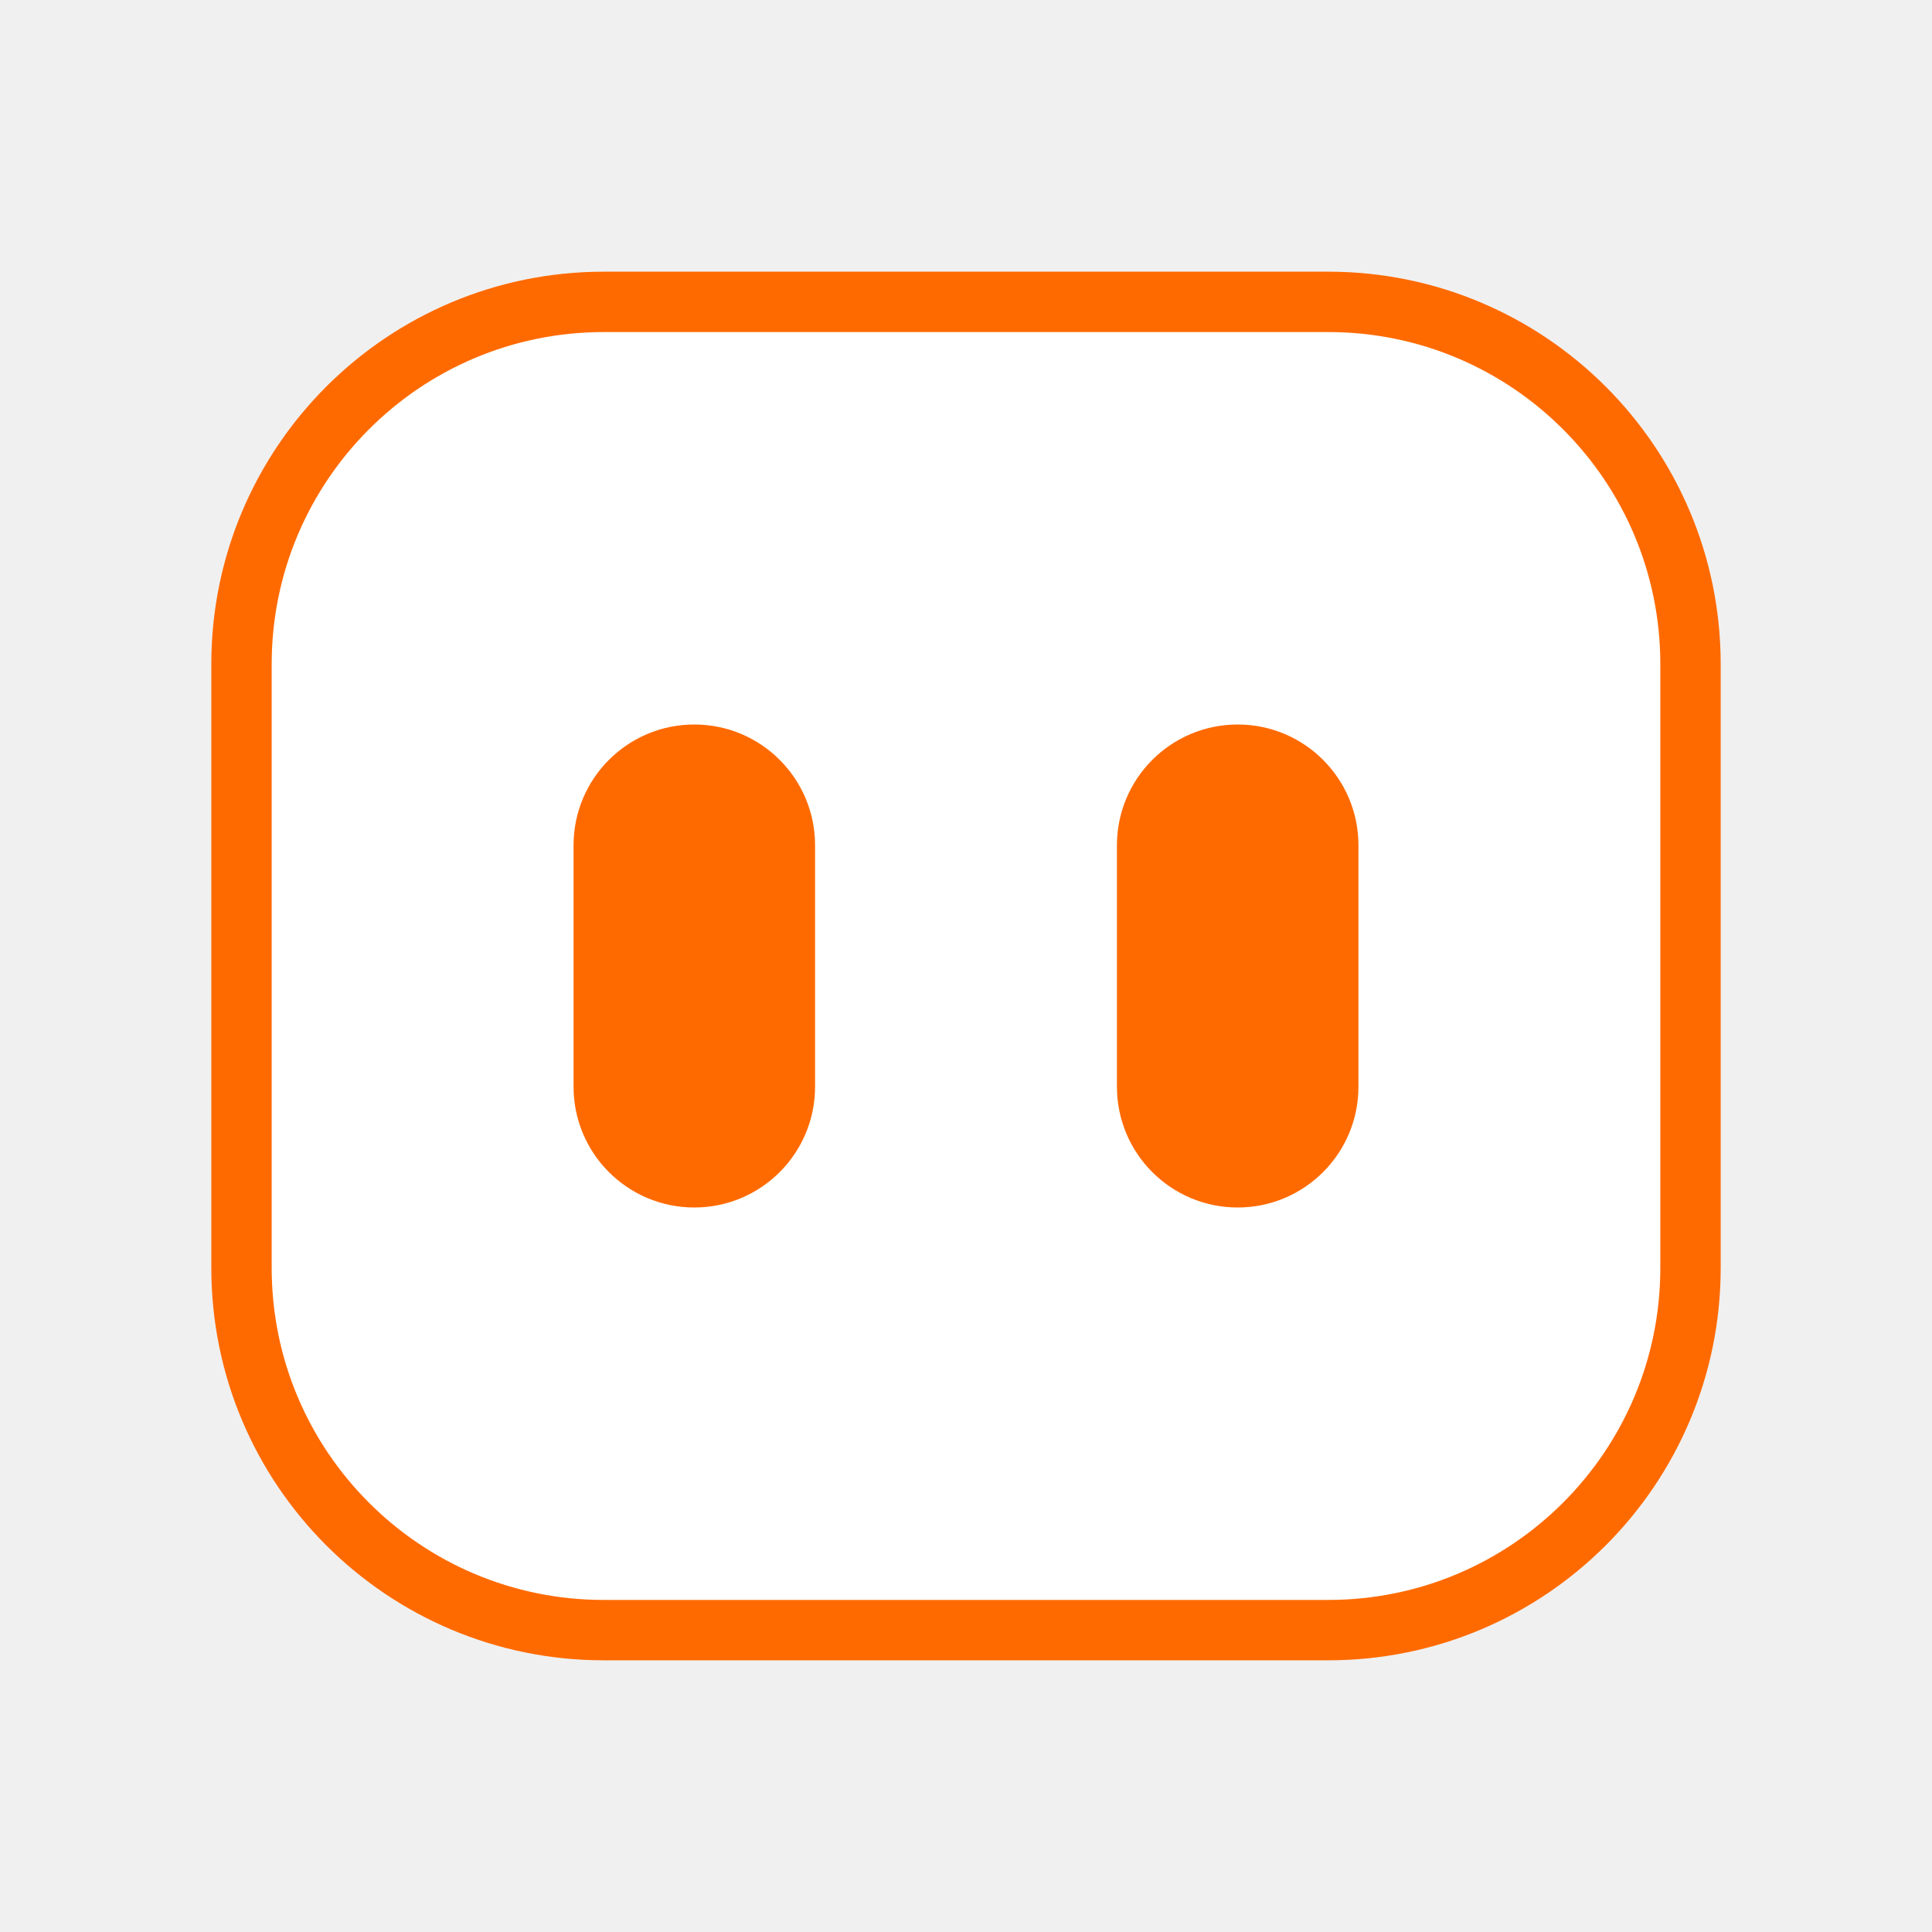
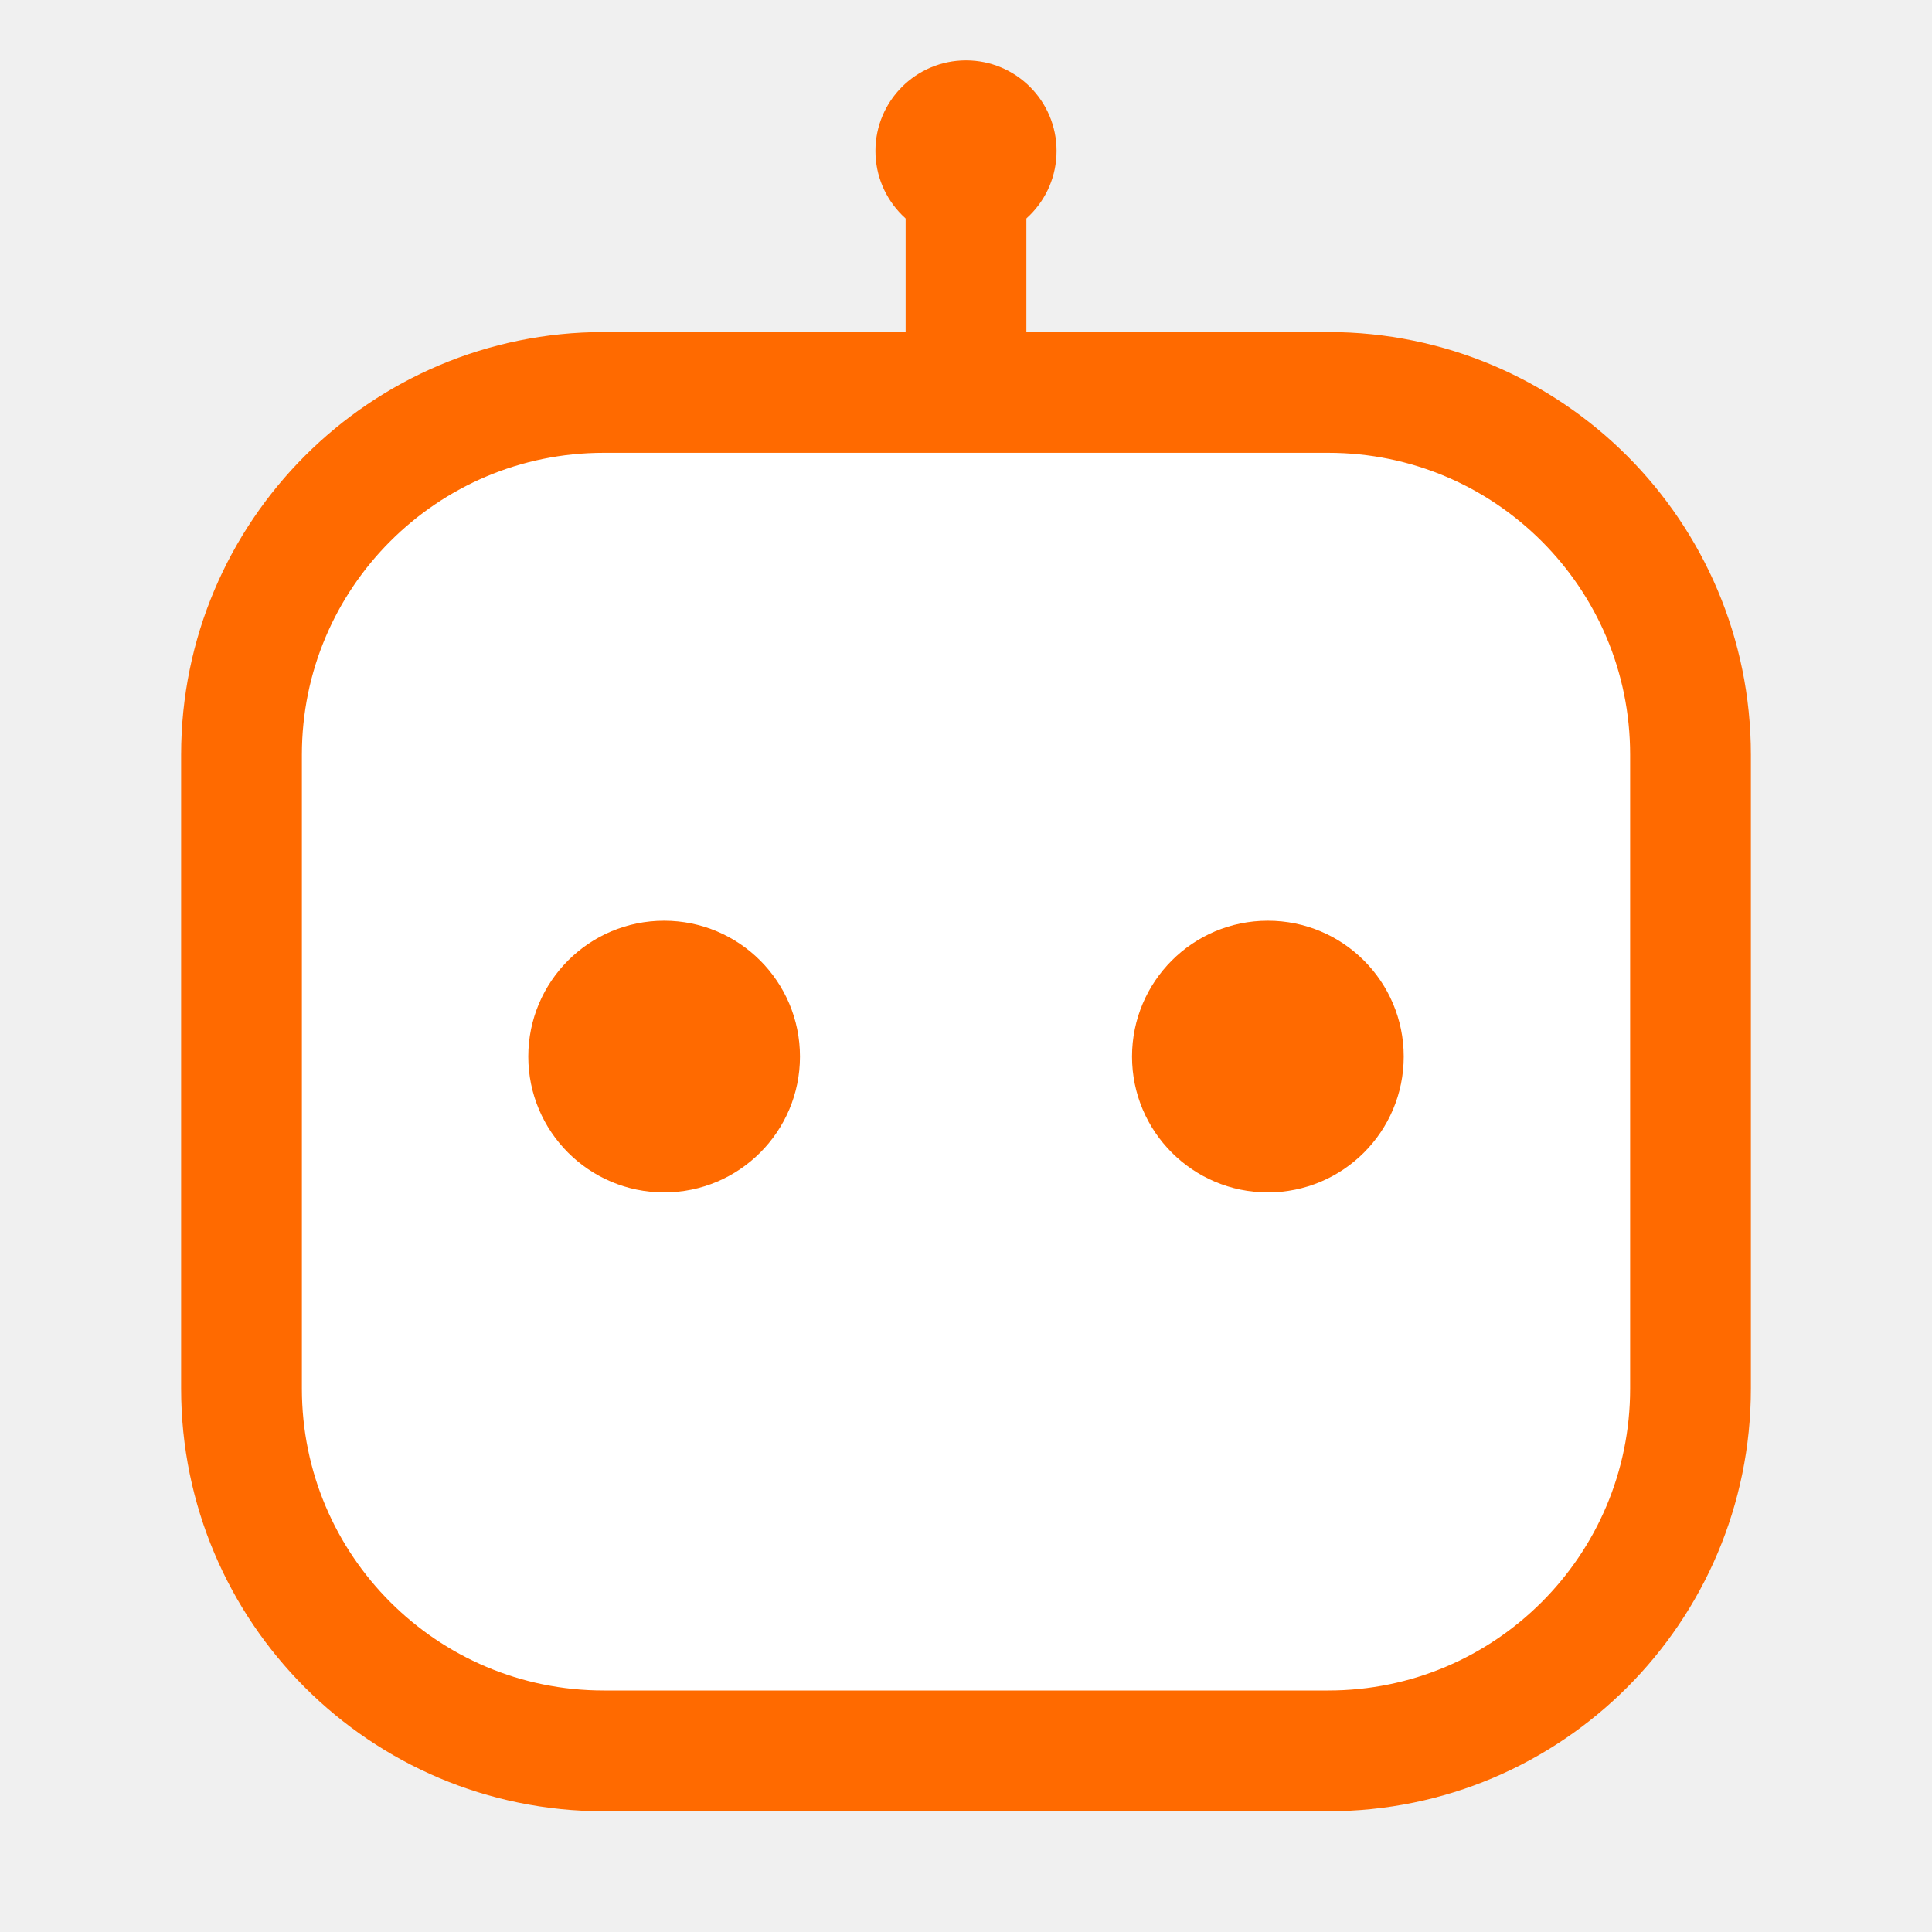
- <svg xmlns="http://www.w3.org/2000/svg" viewBox="0 0 64 64">
-   <rect x="8" y="10" width="48" height="44" rx="12" fill="#fff" stroke="#FF6A00" stroke-width="2" />
-   <rect x="19" y="24" width="8" height="16" rx="4" fill="#FF6A00" />
-   <rect x="37" y="24" width="8" height="16" rx="4" fill="#FF6A00" />
+ <svg xmlns="http://www.w3.org/2000/svg" viewBox="0 0 64 64" fill="none">
+   <g stroke="#FF6A00" stroke-linecap="round" stroke-linejoin="round">
+     <path d="M32 6v8" stroke-width="4" />
+     <circle cx="32" cy="5" r="3" fill="#FF6A00" stroke="none" />
+     <rect x="8" y="13" width="48" height="45" rx="12" fill="#fff" stroke-width="4" />
+   </g>
+   <circle cx="22" cy="35" r="4.5" fill="#FF6A00" />
+   <circle cx="42" cy="35" r="4.5" fill="#FF6A00" />
</svg>
